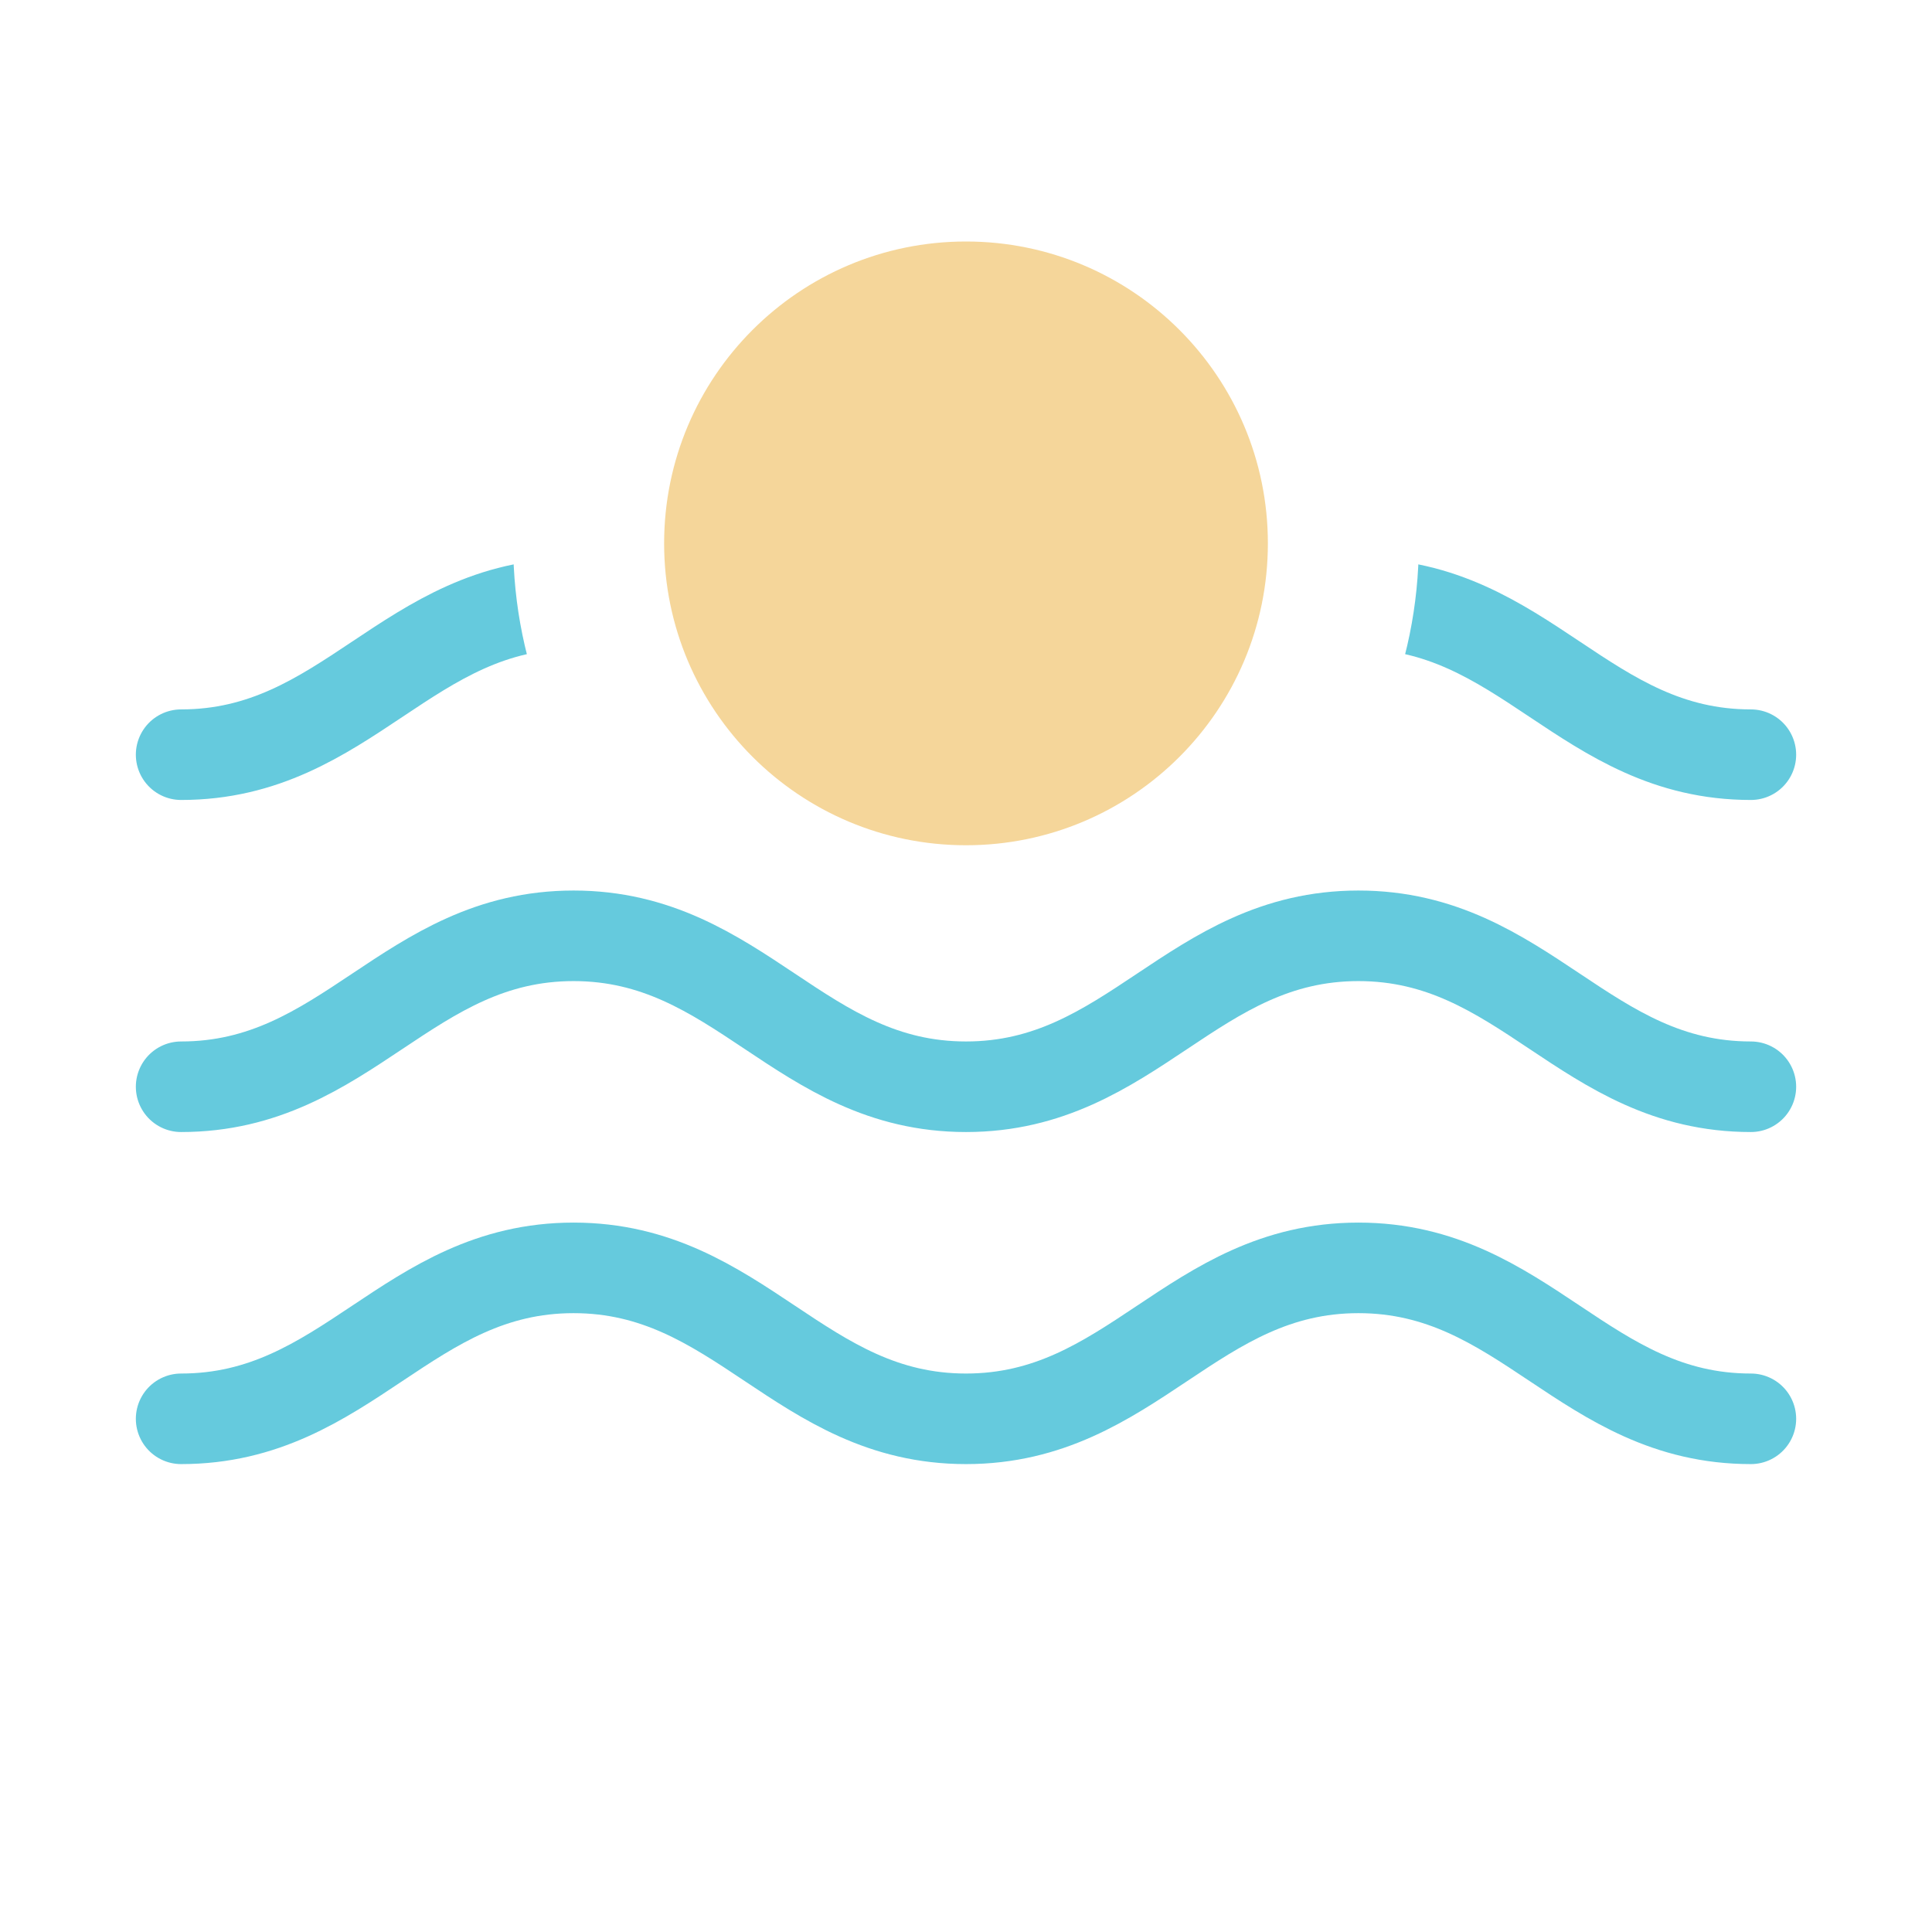
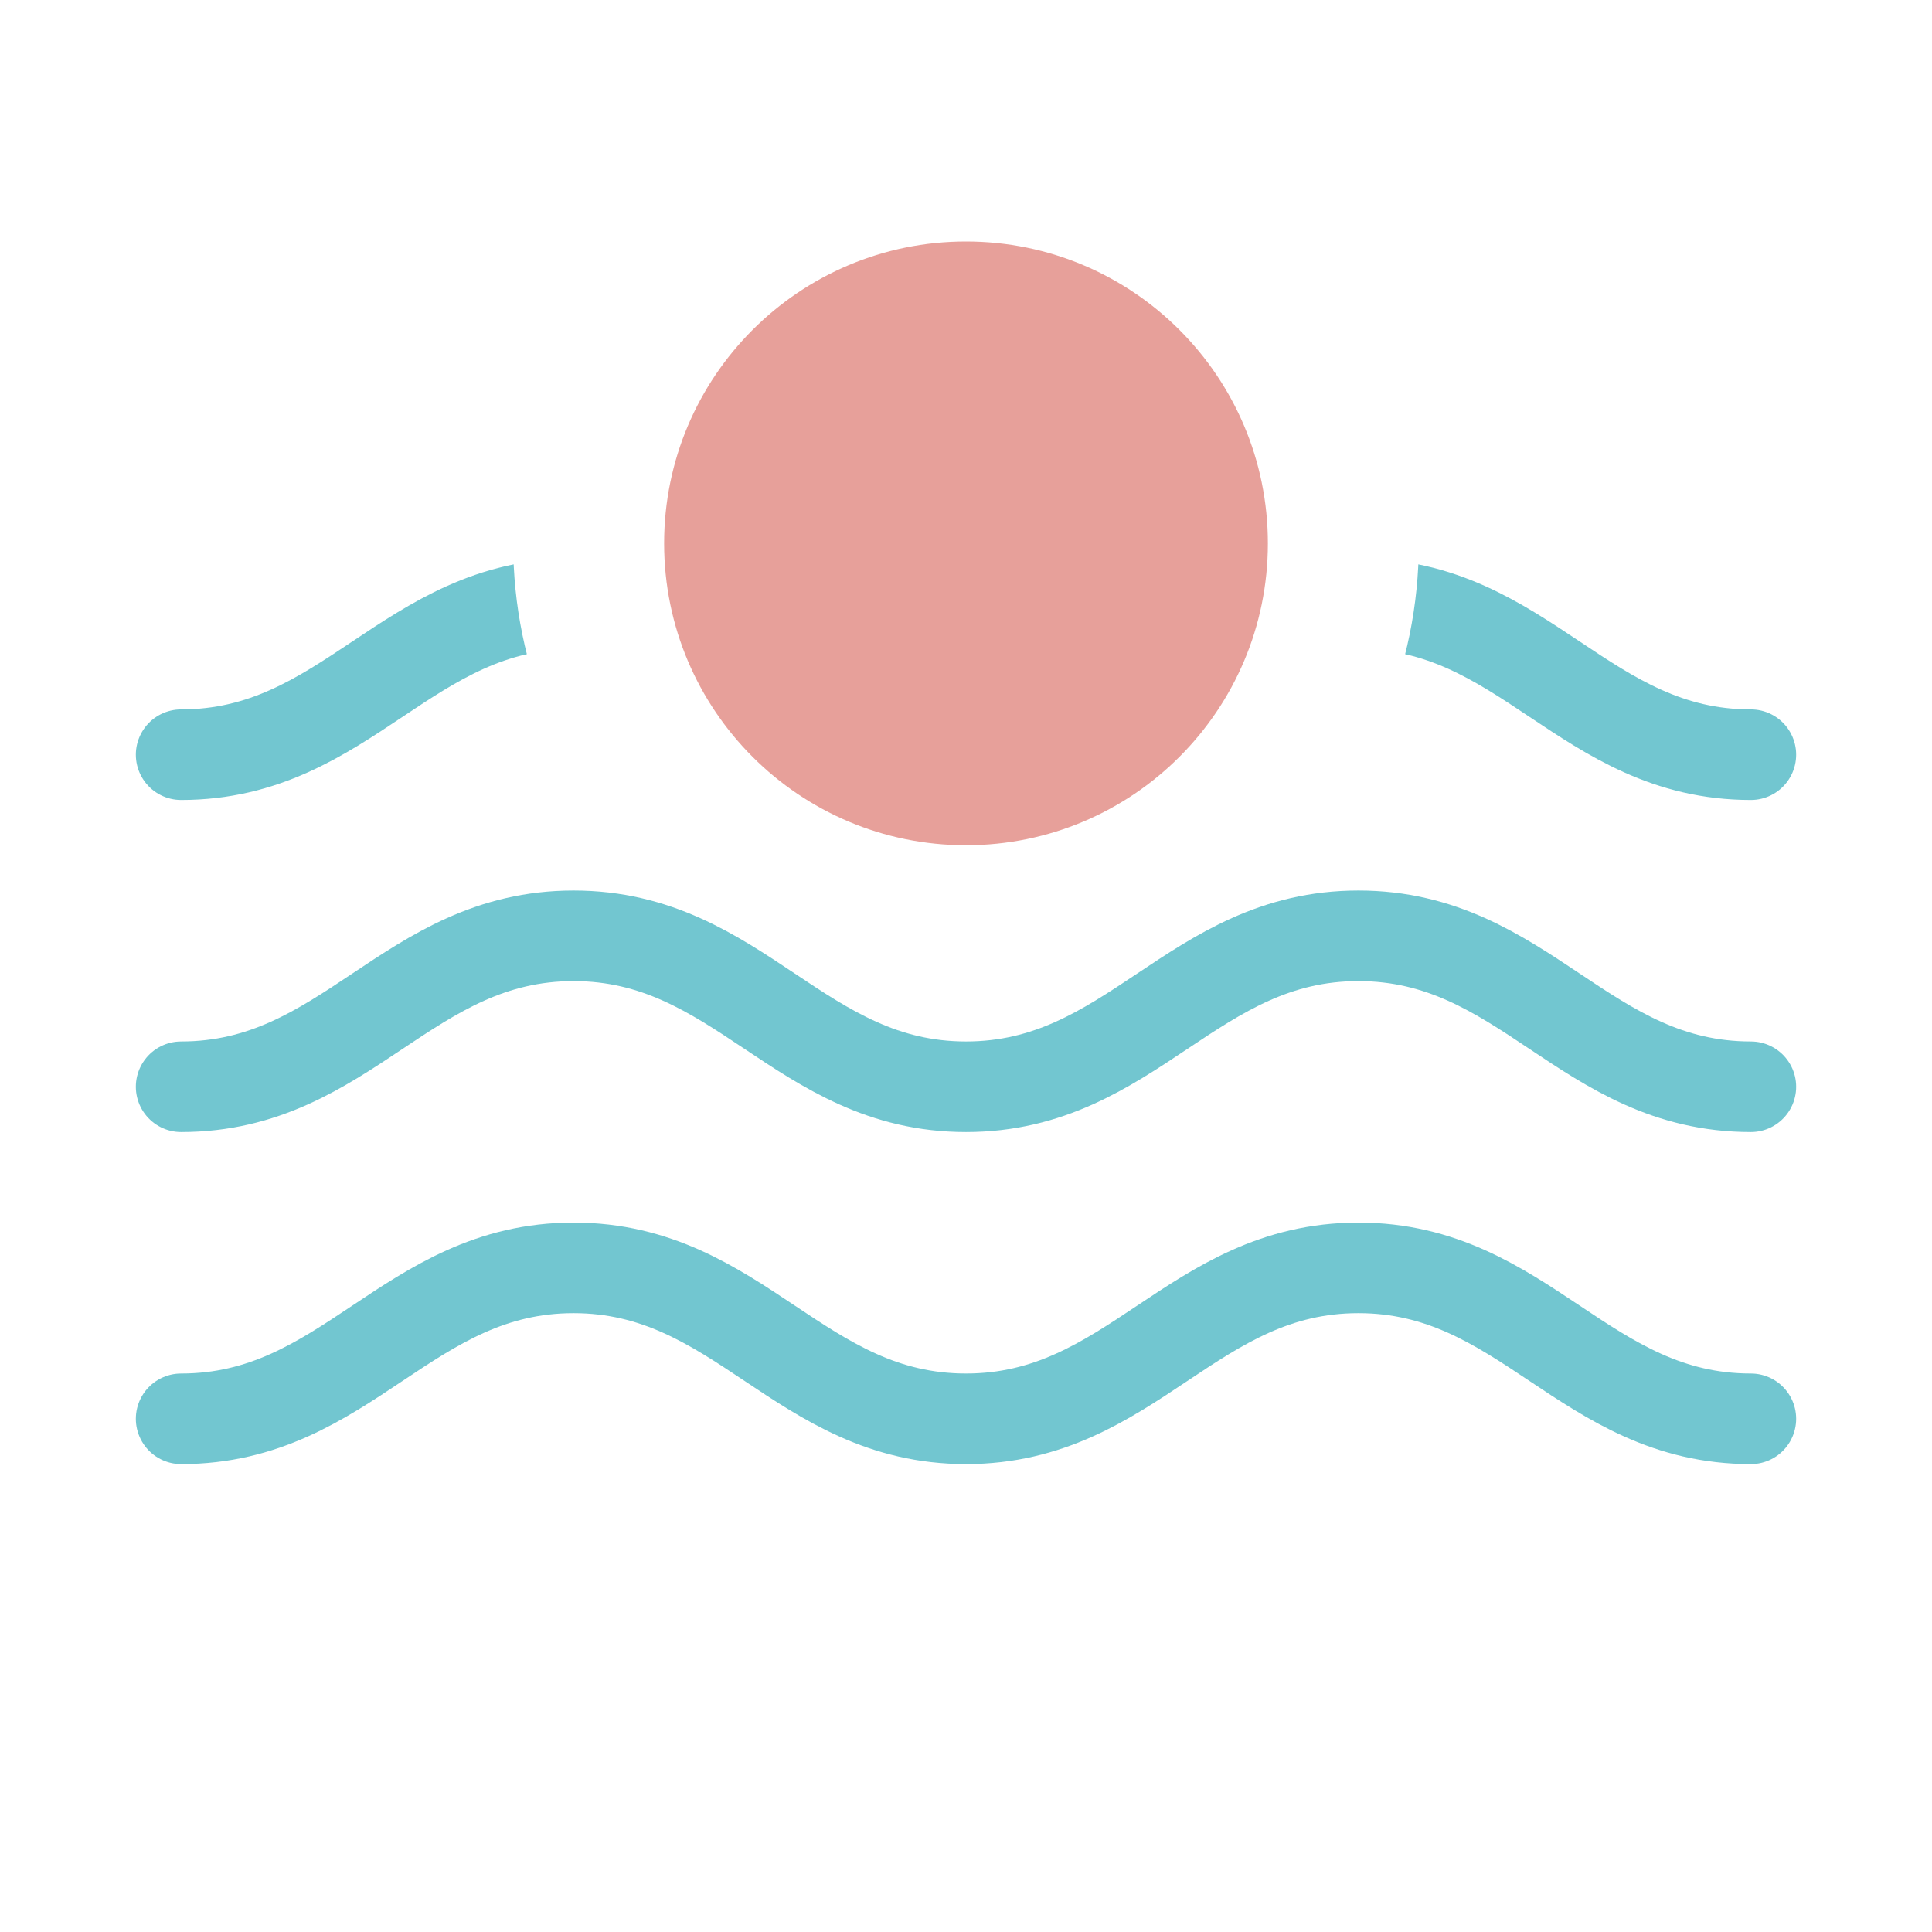
<svg xmlns="http://www.w3.org/2000/svg" viewBox="0 0 256 256" fill="none" width="1024" height="1024">
  <defs>
    <clipPath id="water-cutout">
      <path clip-rule="evenodd" d="M0 0H256V256H0Z M188 72a60 60 0 1 0-120 0a60 60 0 1 0 120 0Z" />
    </clipPath>
  </defs>
-   <g id="waves" stroke="currentColor" stroke-width="12" stroke-linecap="round" color="#65CADD">
+   <g id="waves" stroke="currentColor" stroke-width="12" stroke-linecap="round" color="#72C6D0">
    <path d="M24 100C46 100 54 80 76 80C98 80 106 100 128 100C150 100 158 80 180 80C202 80 210 100 232 100" clip-path="url(#water-cutout)" />
    <path d="M24 144C46 144 54 124 76 124C98 124 106 144 128 144C150 144 158 124 180 124C202 124 210 144 232 144" />
    <path d="M24 188C46 188 54 168 76 168C98 168 106 188 128 188C150 188 158 168 180 168C202 168 210 188 232 188" />
  </g>
-   <g id="orb" fill="currentColor" color="#F5D69A">
+   <g id="orb" fill="currentColor" color="#E7A09A">
    <circle cx="128" cy="72" r="40" />
  </g>
</svg>
